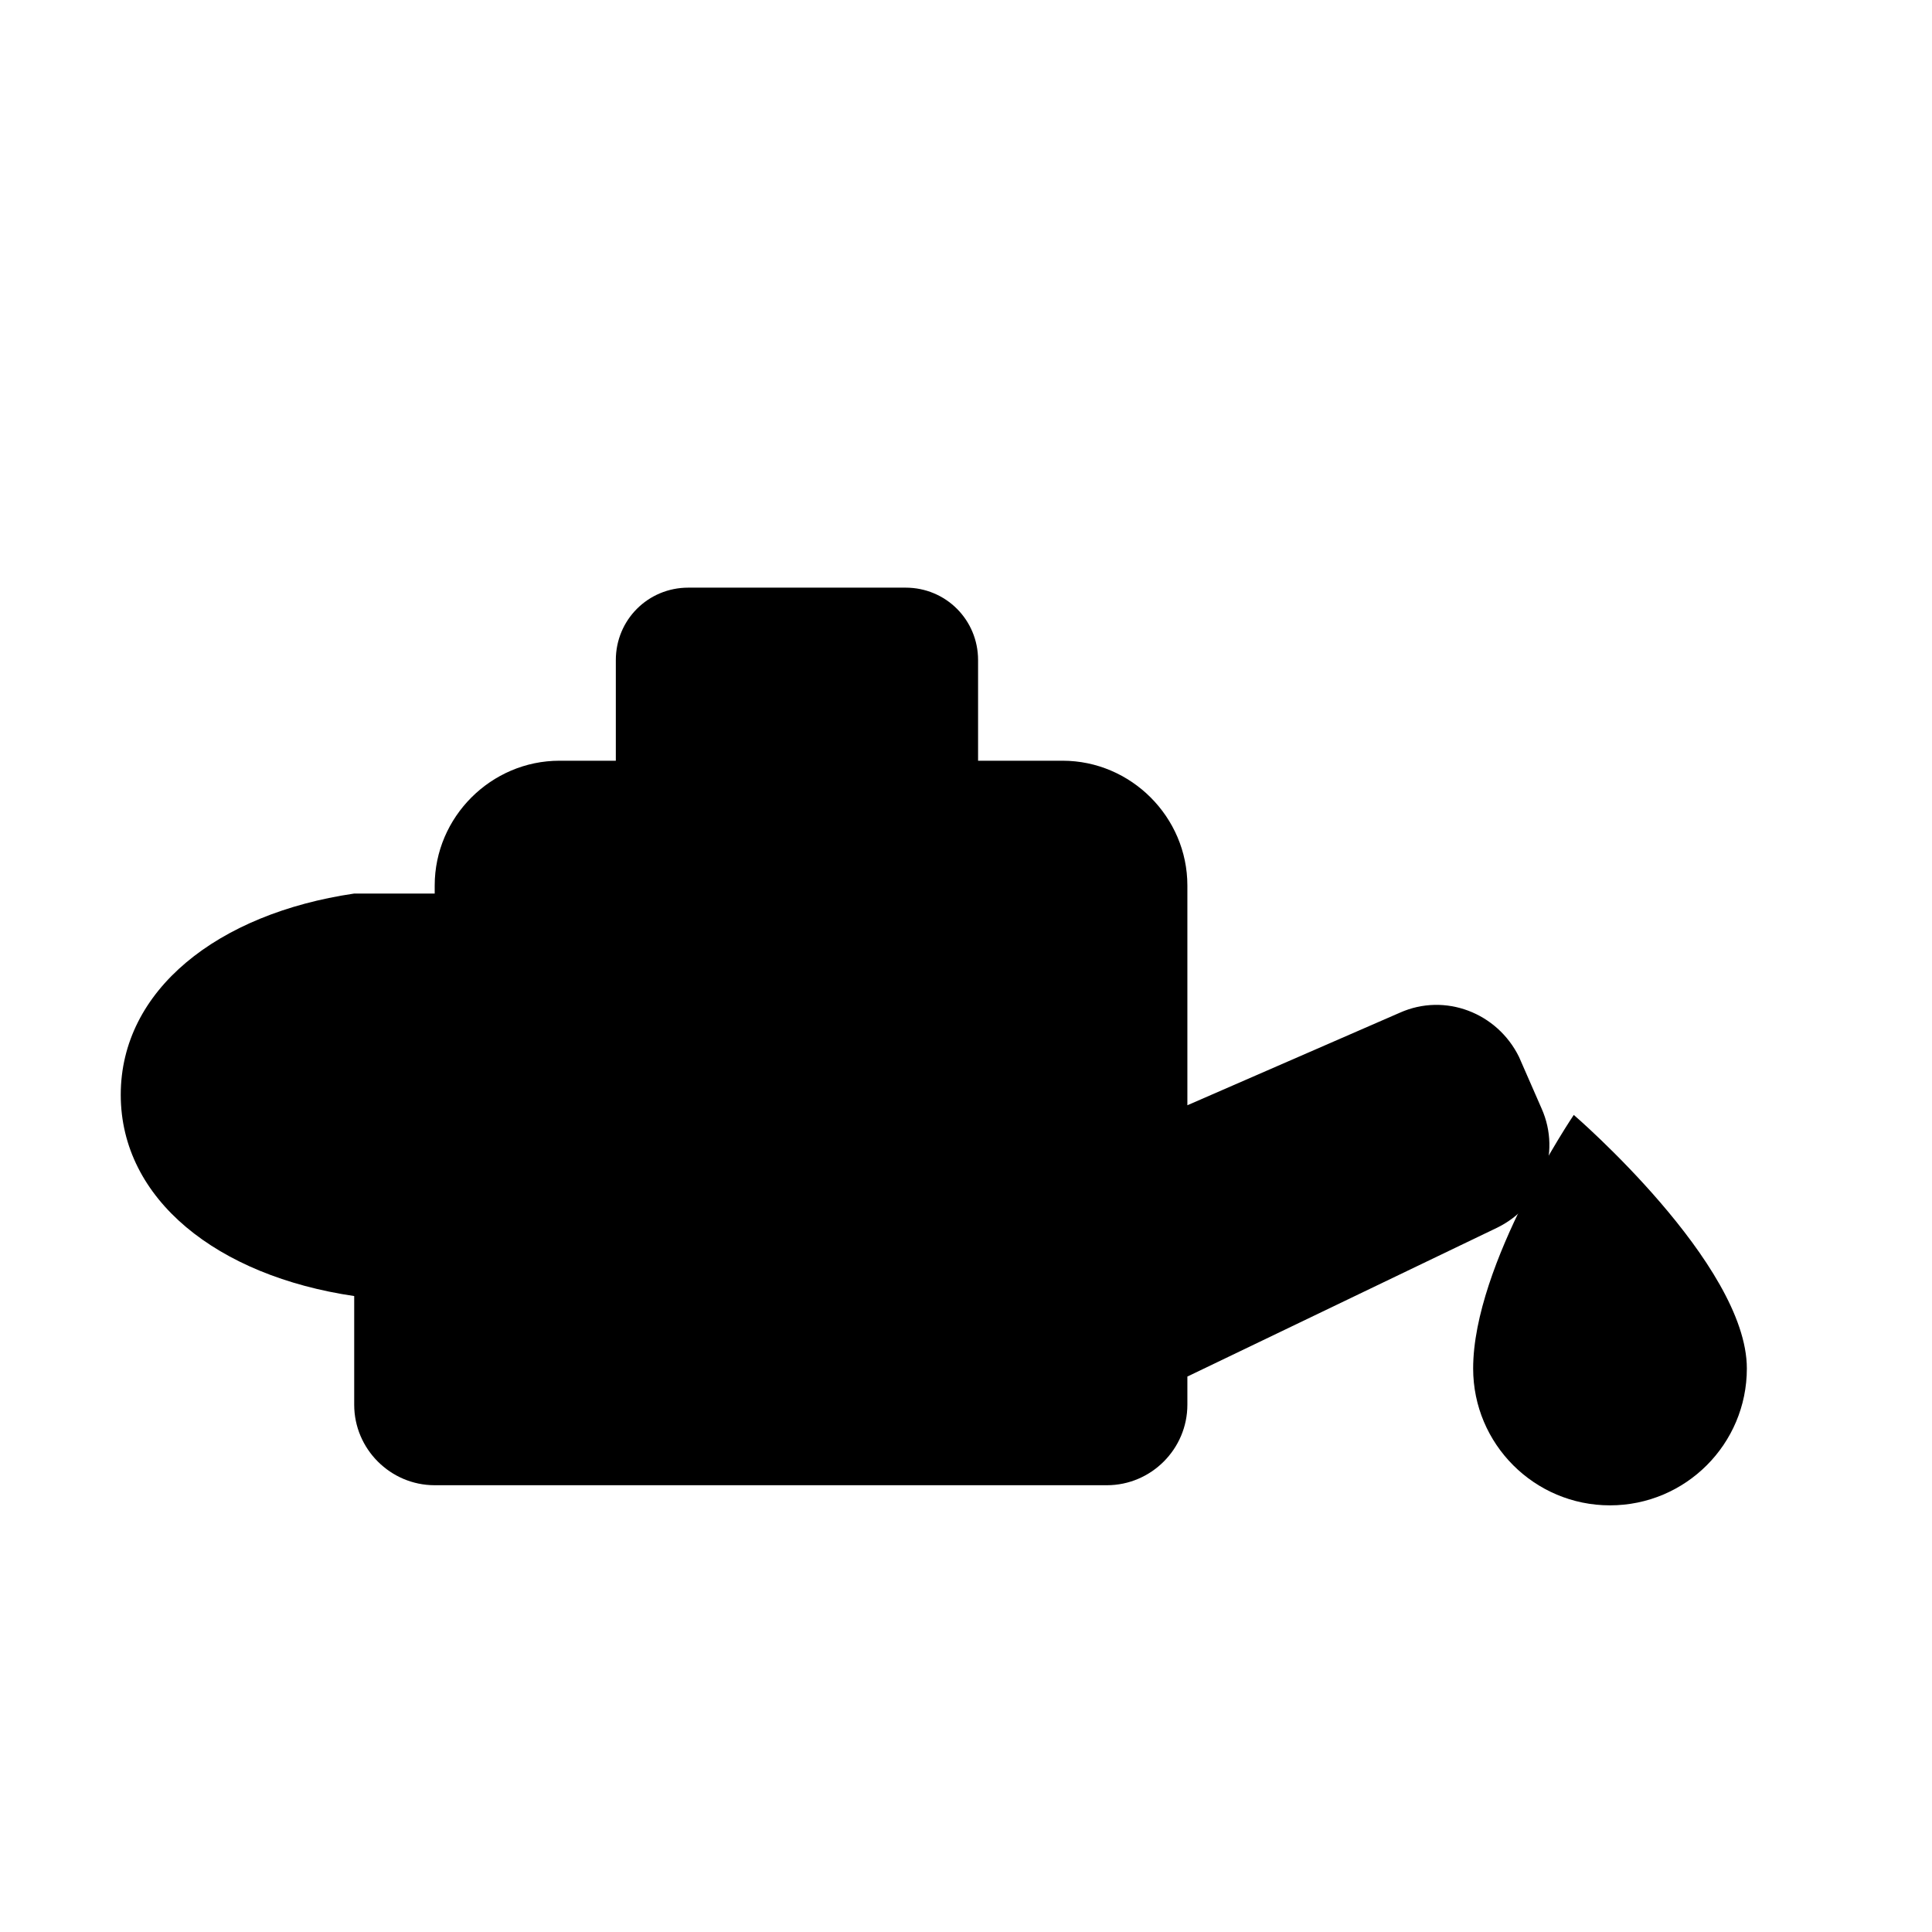
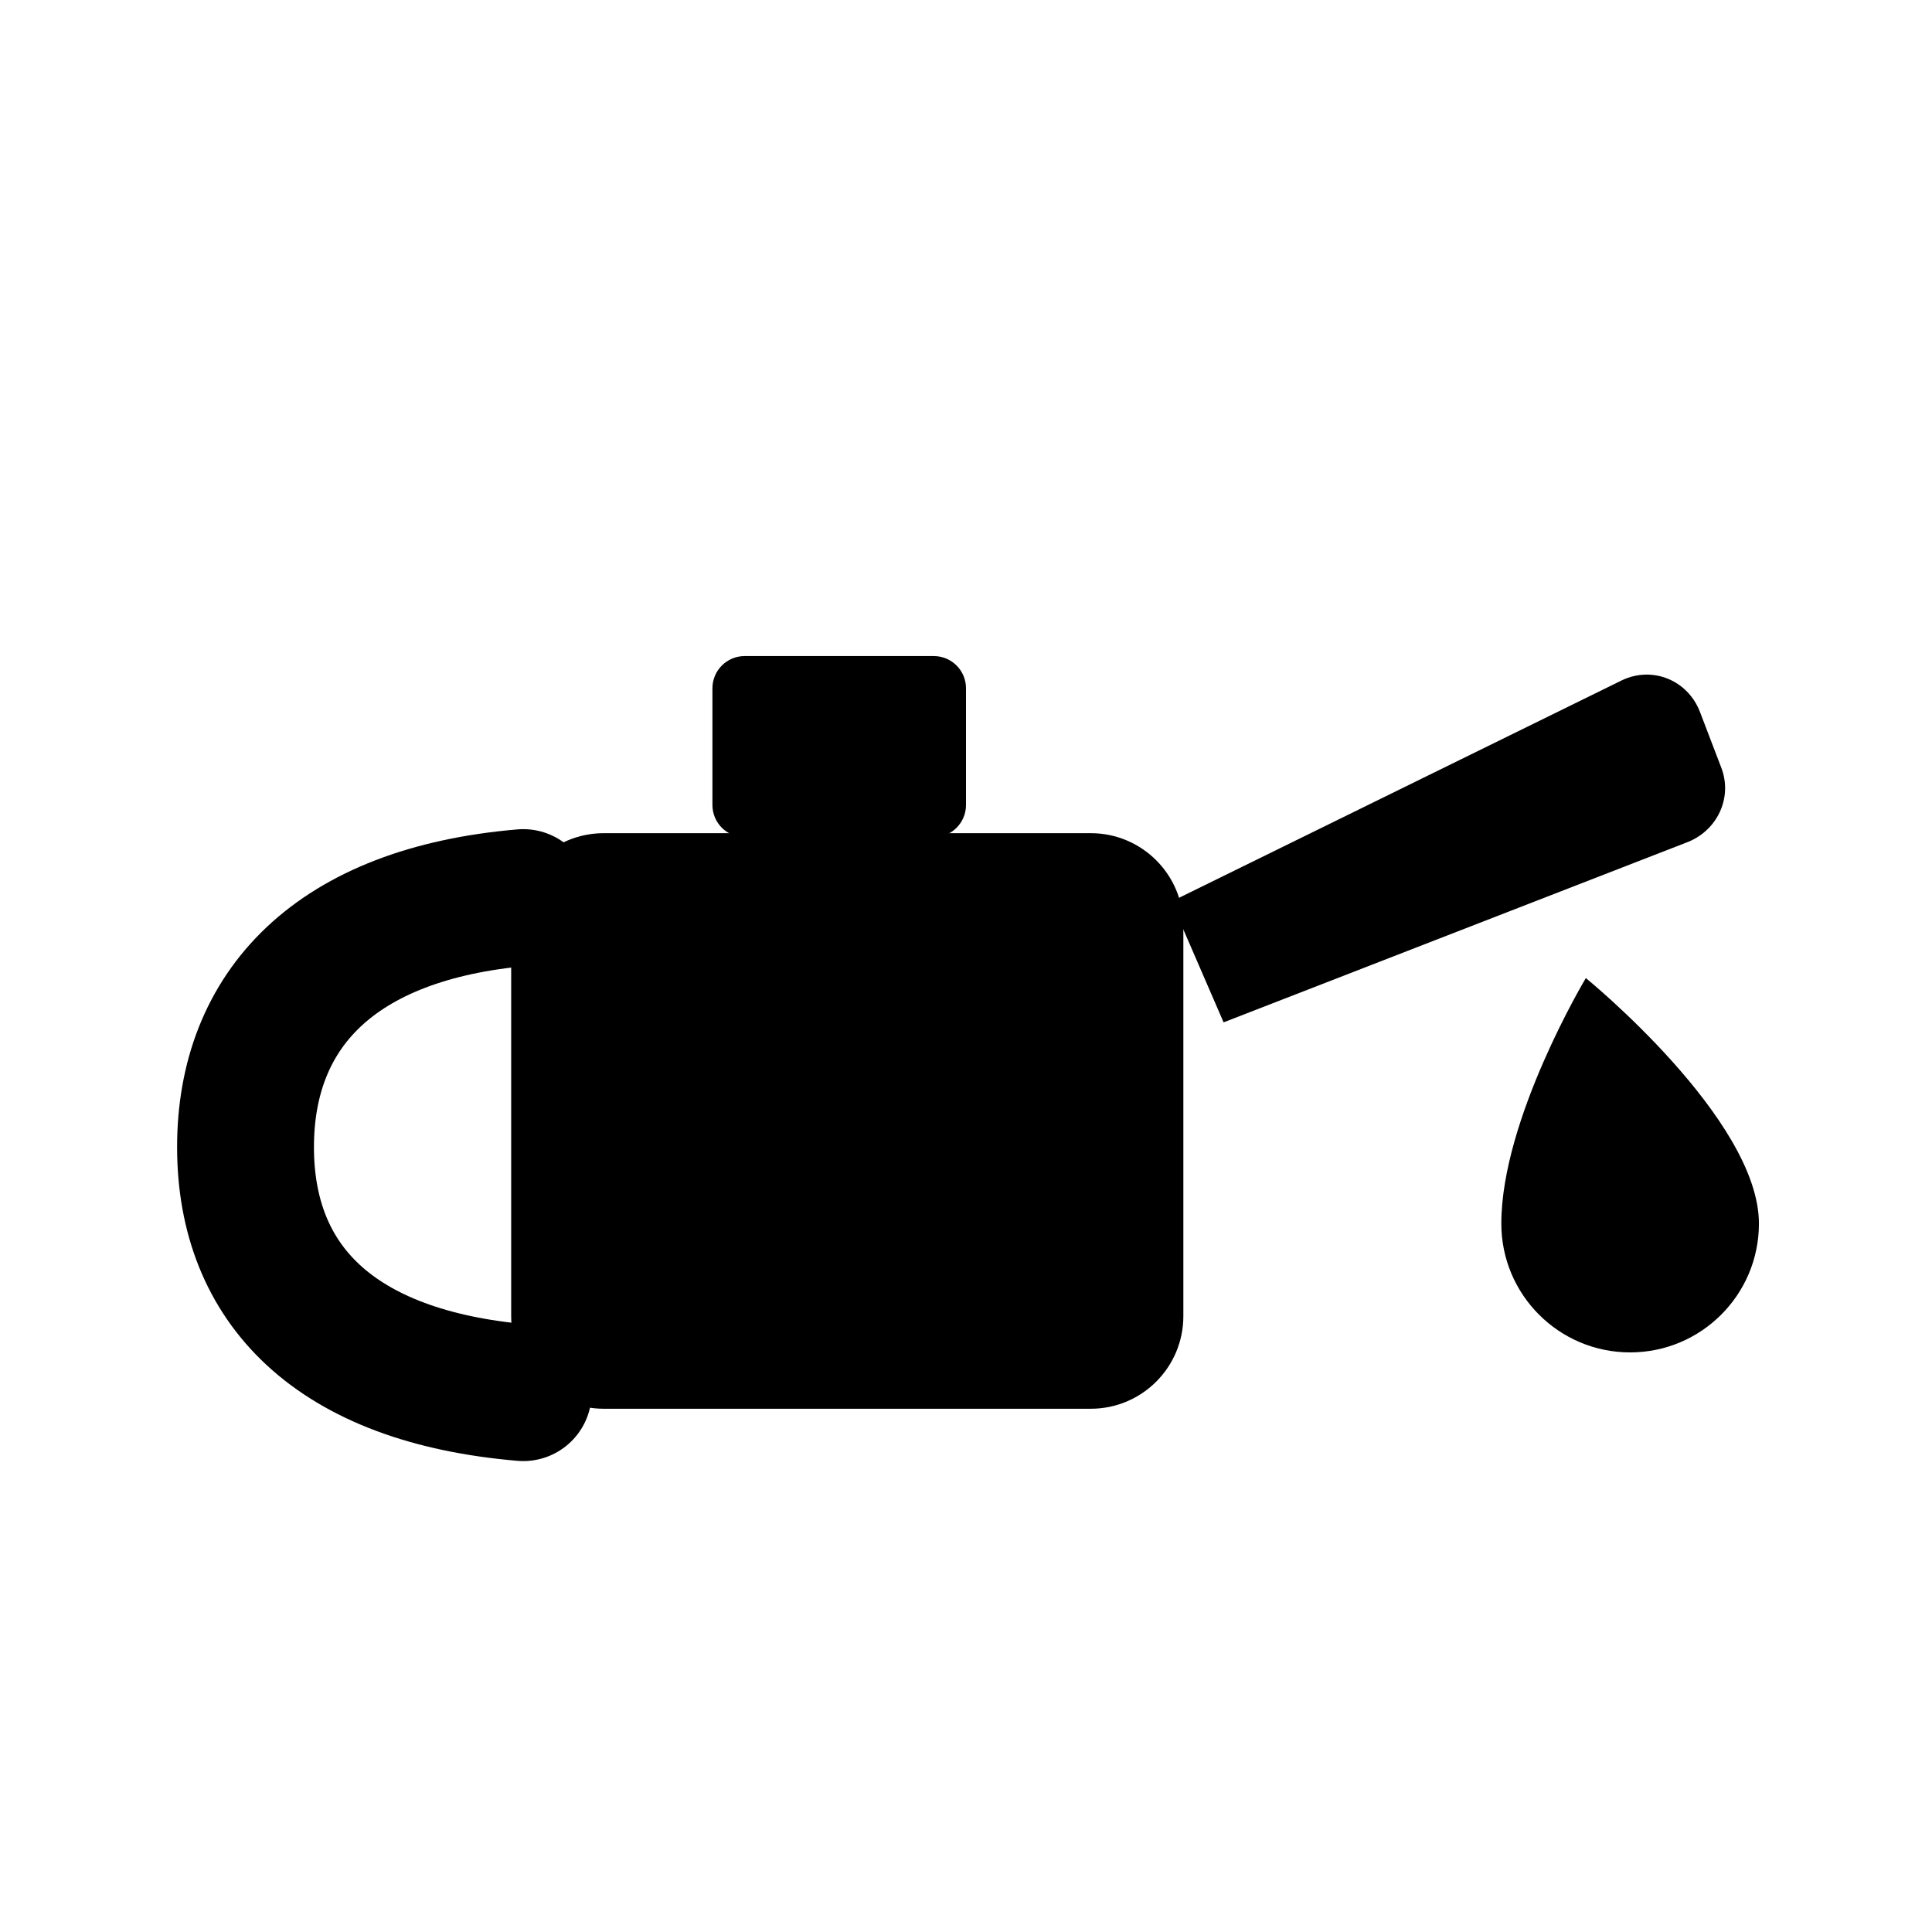
<svg xmlns="http://www.w3.org/2000/svg" viewBox="0 0 24 24" fill="currentColor">
-   <path d="M4.4 11.1c-1.7.25-2.9 1.2-2.9 2.5s1.2 2.25 2.9 2.5v1.35c0 .55.45 1 1 1h8.35c.55 0 1-.45 1-1v-.35l3.85-1.85c.55-.27.8-.92.55-1.48l-.28-.64c-.27-.55-.92-.8-1.48-.55l-2.64 1.15V11c0-.85-.7-1.55-1.55-1.55h-1.05V8.2c0-.5-.4-.9-.9-.9H8.55c-.5 0-.9.4-.9.9v1.25H6.95c-.85 0-1.55.7-1.55 1.55v.1z" />
-   <path d="M19.55 13.85s2.15 1.85 2.15 3.15a1.7 1.7 0 1 1-3.4 0c0-1.3 1.25-3.15 1.25-3.15z" />
+   <path fill="none" stroke="currentColor" stroke-width="1.7" stroke-linecap="round" d="M6.5 11.15C4.15 11.35 3.05 12.55 3.05 14.25s1.1 2.85 3.45 3.05" />
+   <rect x="6.35" y="10.35" width="8.35" height="7.15" rx="1.15" />
+   <rect x="8.85" y="8.15" width="3.15" height="2.25" rx="0.4" />
+   <path d="M14.55 11.2L20.15 8.45c.38-.18.82 0 .97.4l.26.68c.15.38-.05.8-.44.94L15.2 12.7z" />
+   <path d="M19.7 12.15s2.15 1.75 2.15 3.05a1.6 1.6 0 1 1-3.2 0c0-1.3 1.05-3.05 1.05-3.05z" />
</svg>
